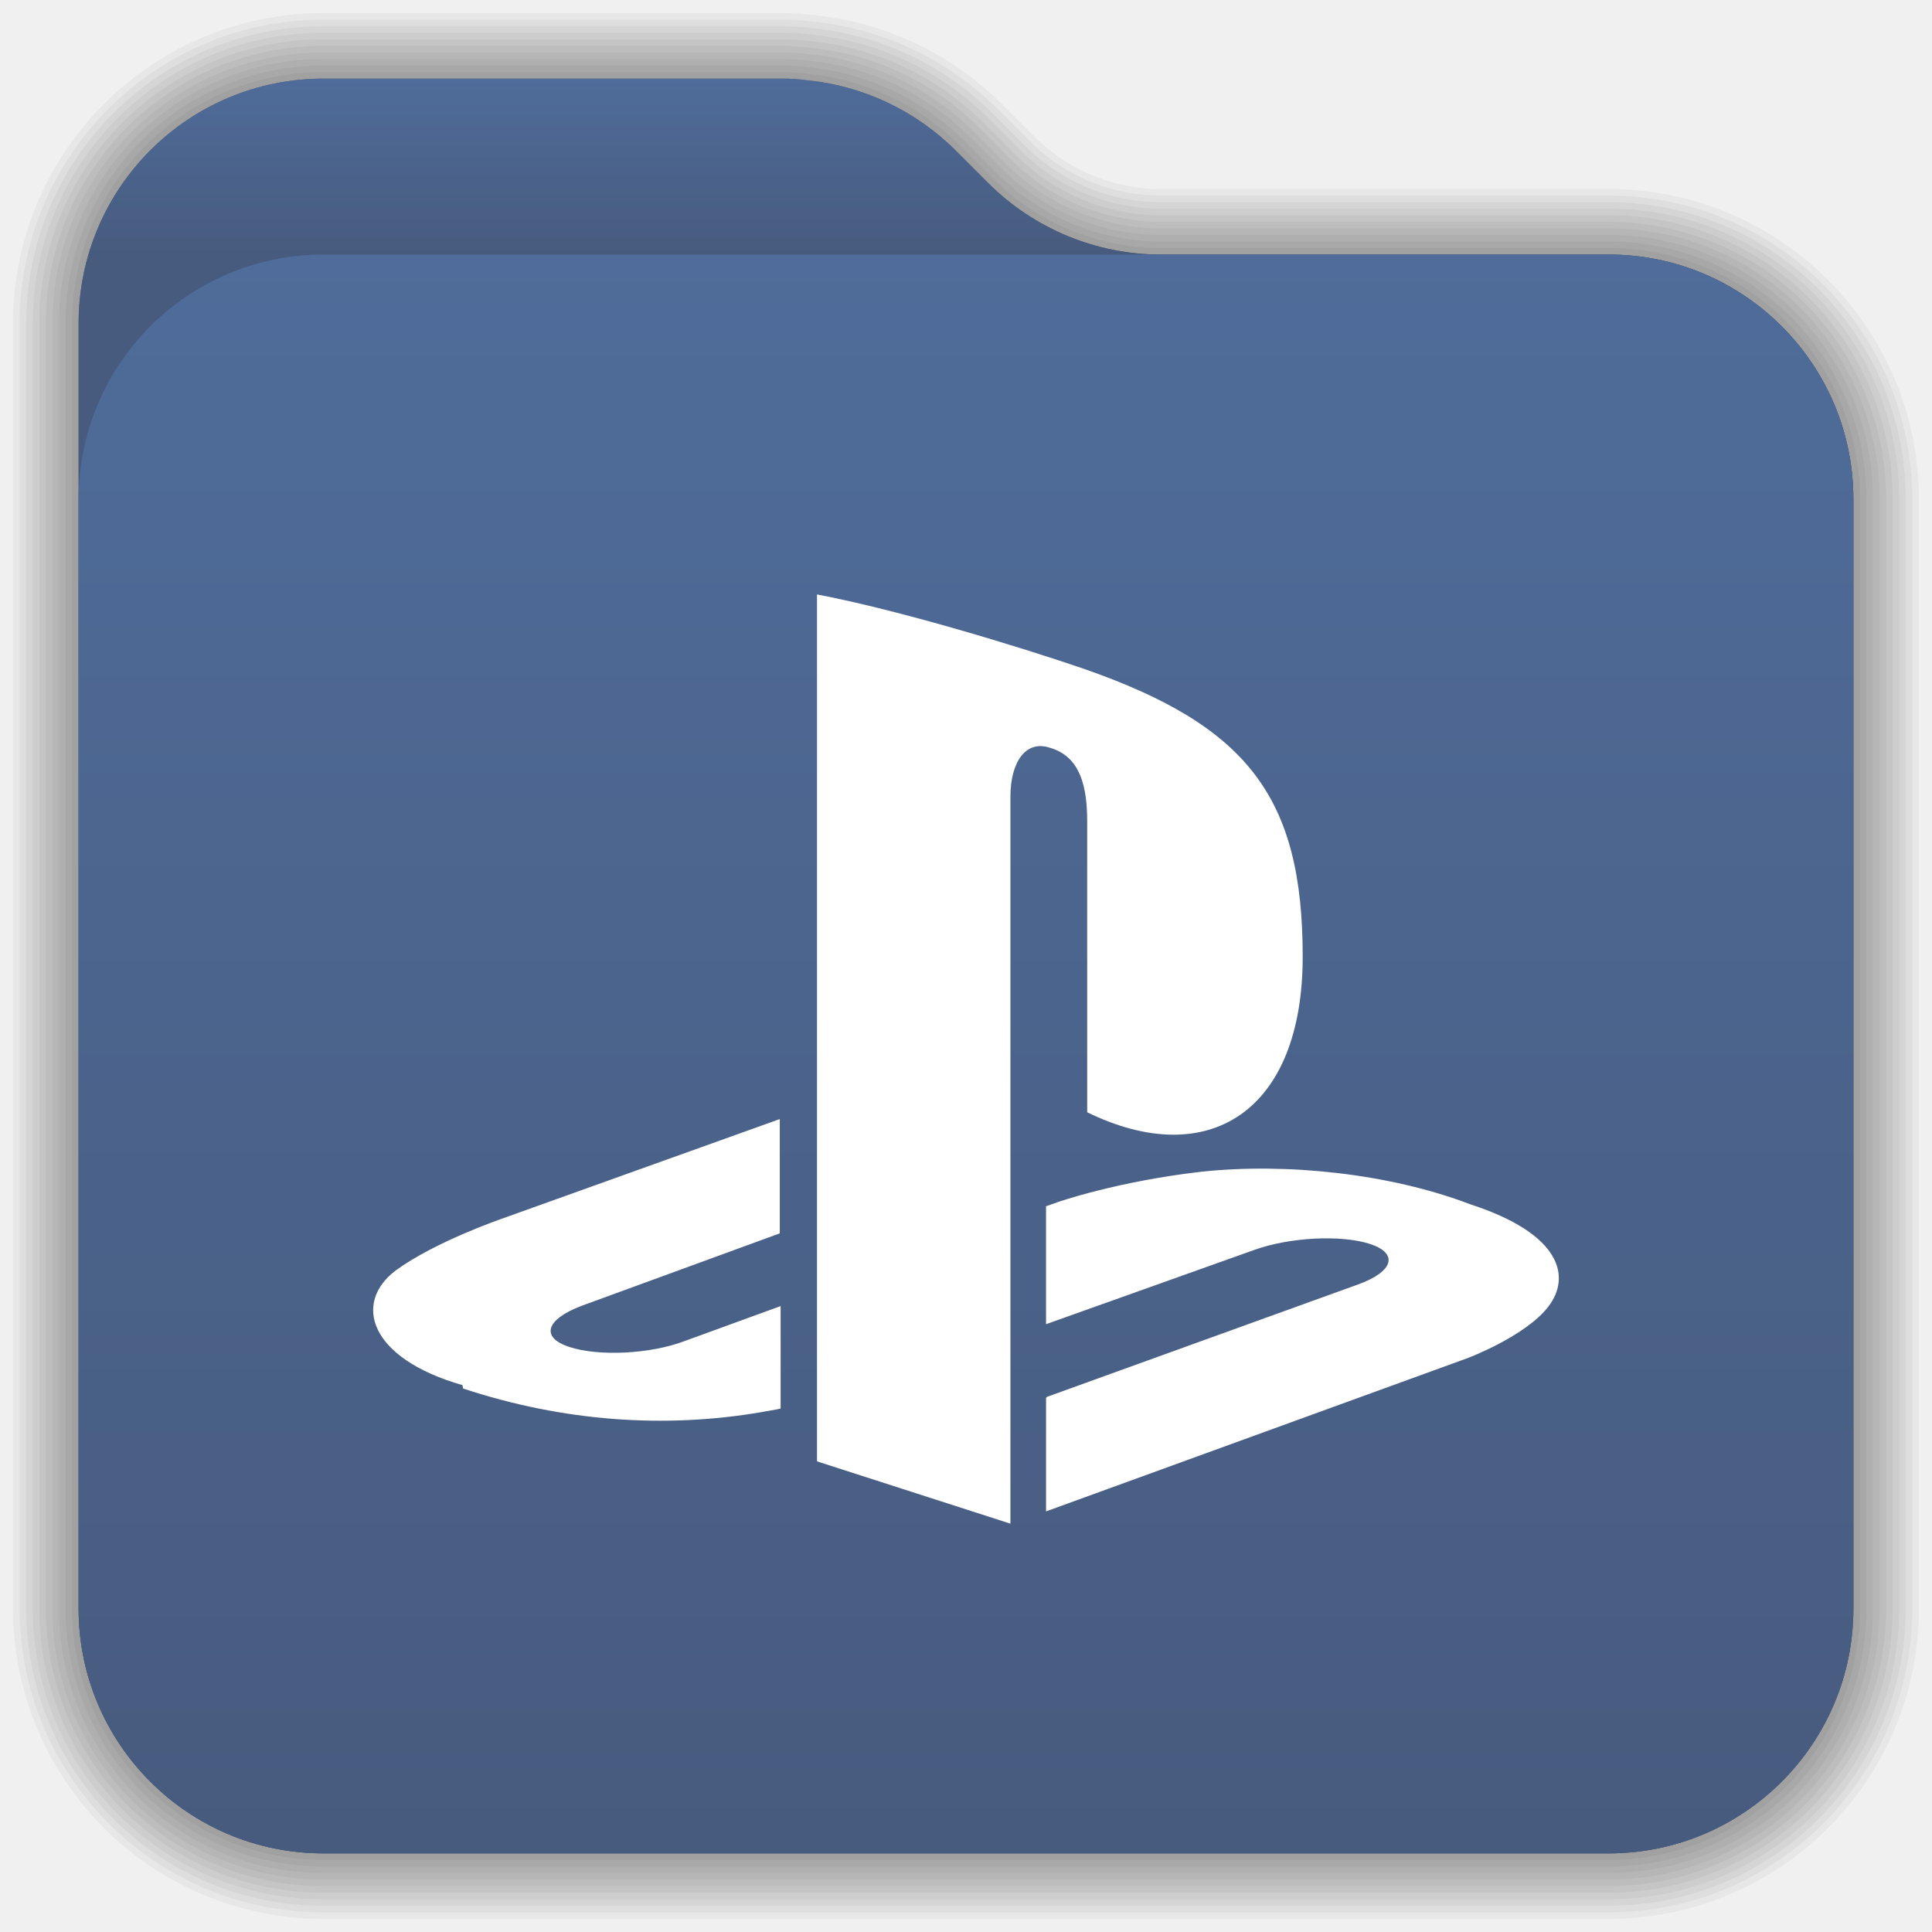
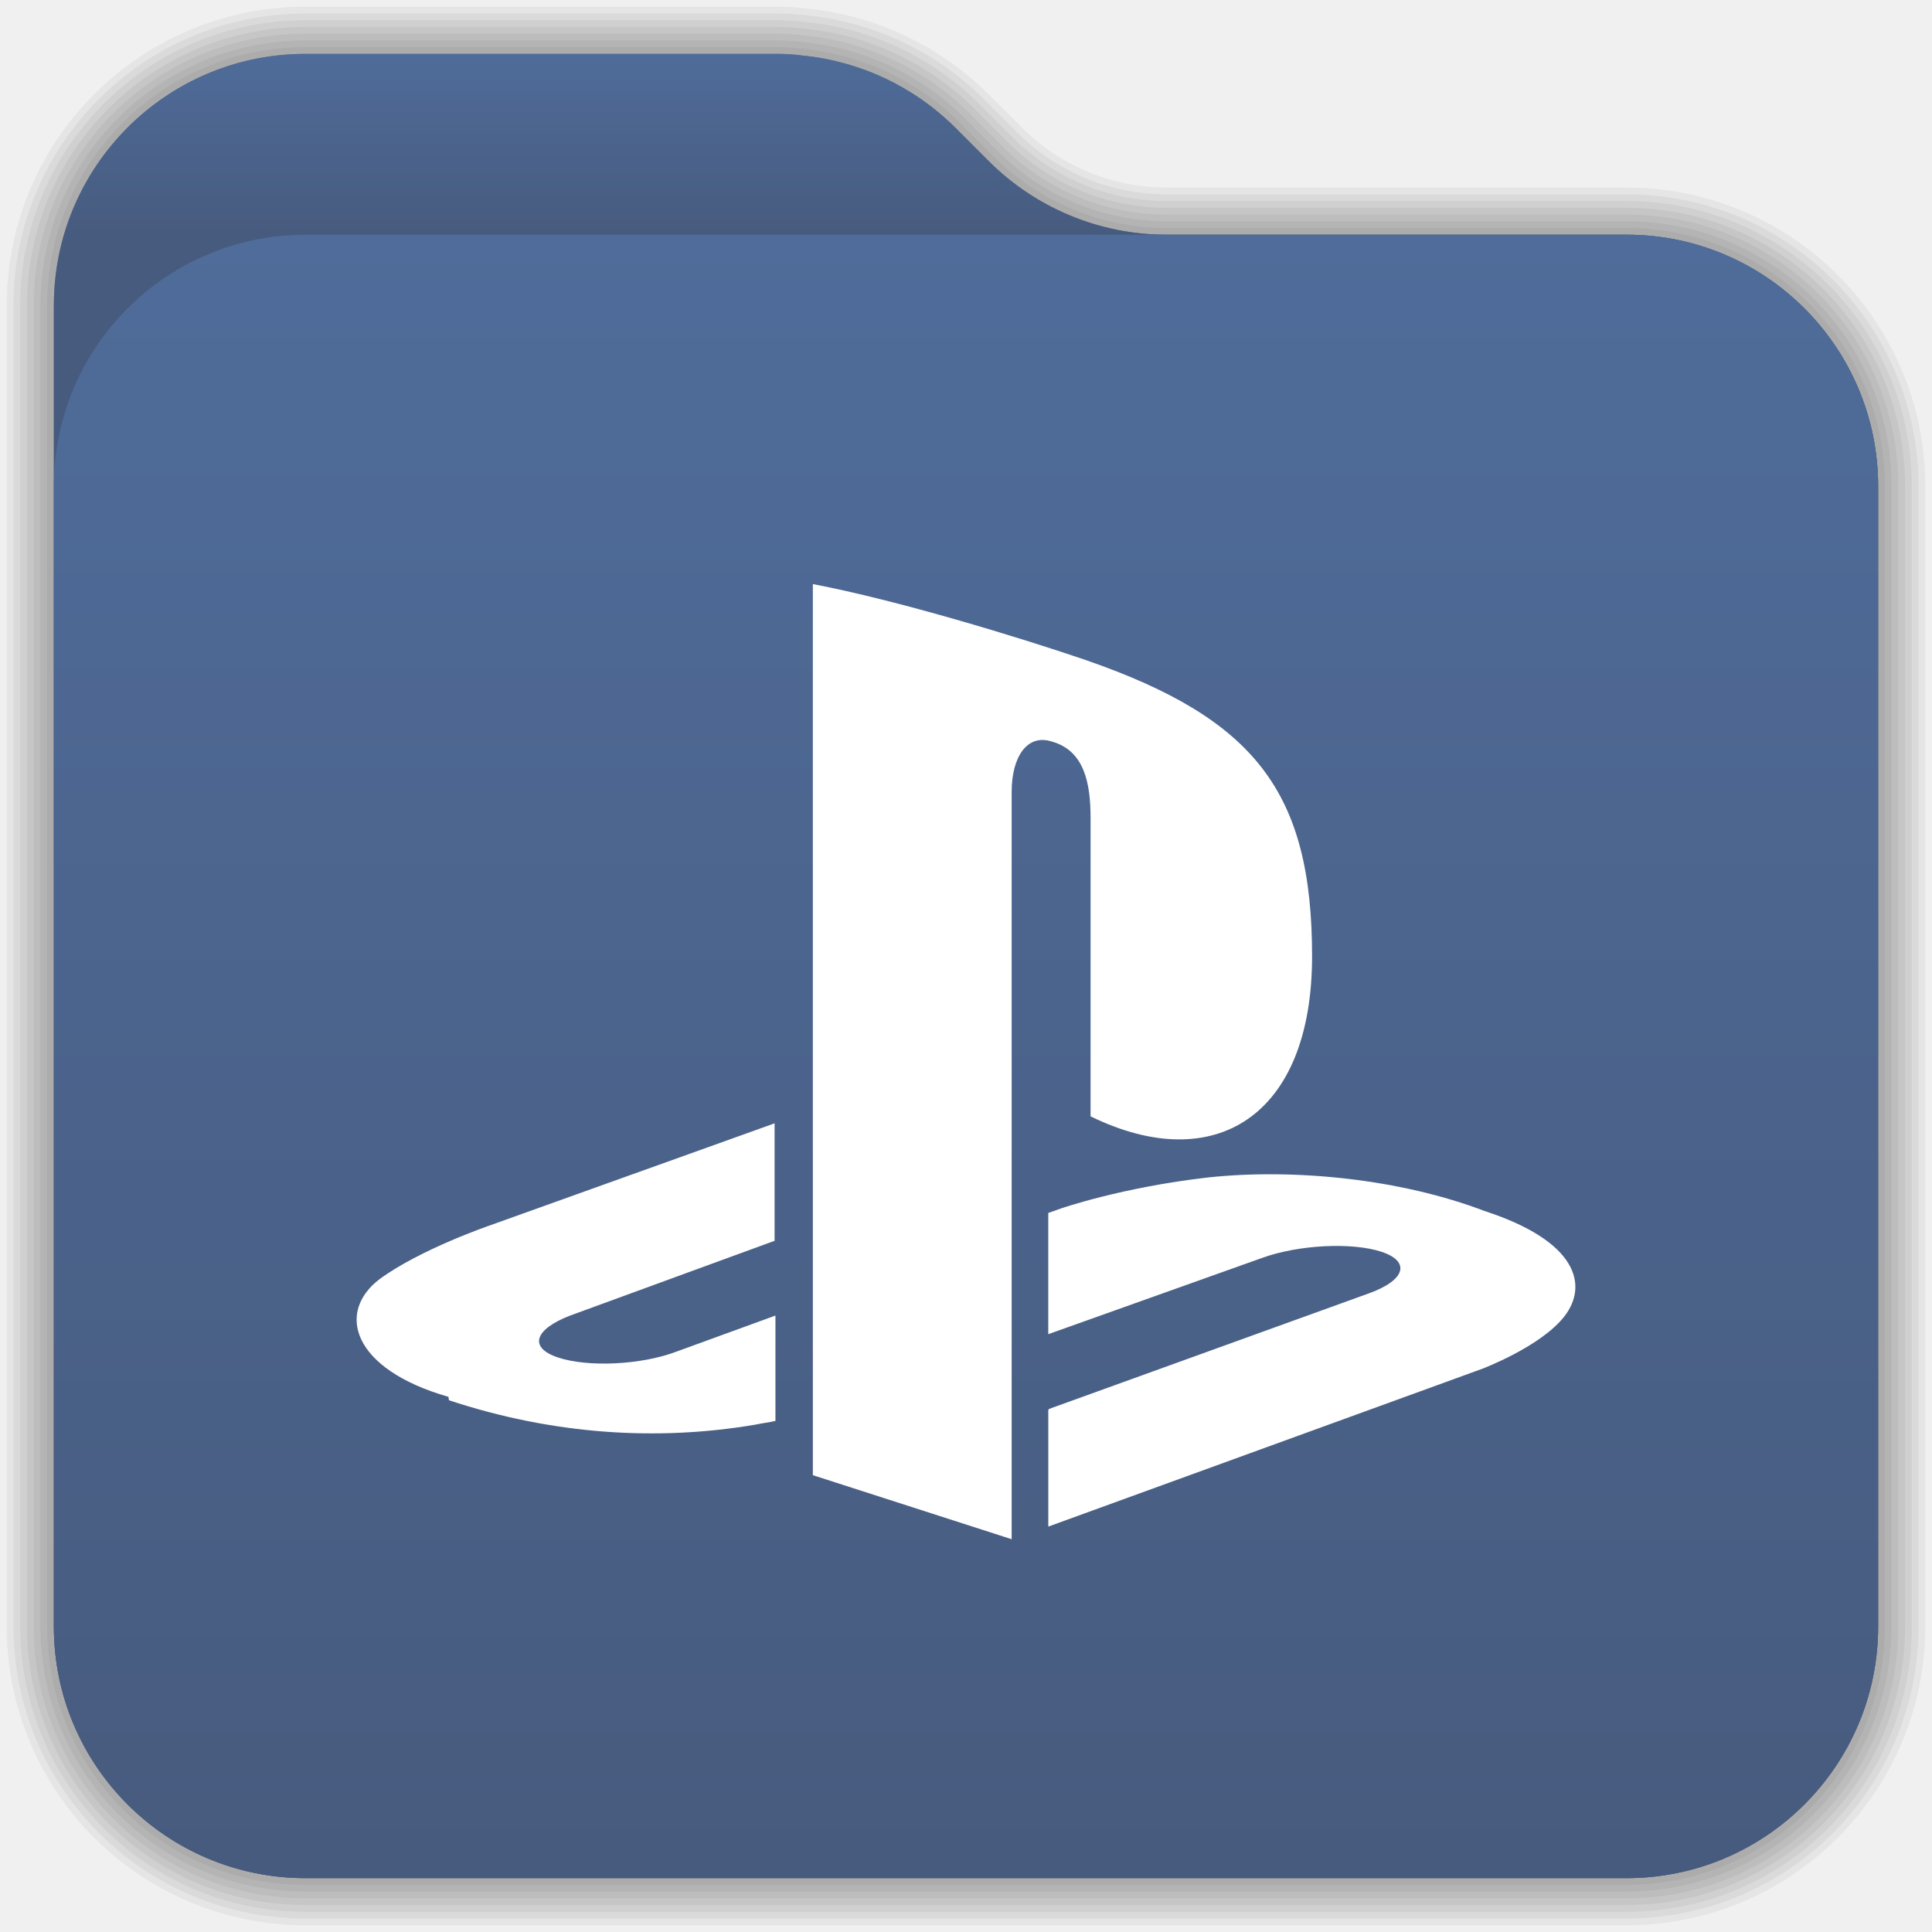
- <svg xmlns="http://www.w3.org/2000/svg" xmlns:xlink="http://www.w3.org/1999/xlink" width="512" height="512" viewBox="-6 -6 147.467 147.467" version="1.1" id="svg1" xml:space="preserve">
+ <svg xmlns="http://www.w3.org/2000/svg" xmlns:xlink="http://www.w3.org/1999/xlink" width="512" height="512" viewBox="-4 -4 143.467 143.467" version="1.1" id="svg1" xml:space="preserve">
  <defs id="defs1">
    <linearGradient id="linearGradient17">
      <stop style="stop-color:#e5e5e5;stop-opacity:1;" offset="0" id="stop17" />
      <stop style="stop-color:#a8a8a8;stop-opacity:1;" offset="1" id="stop18" />
    </linearGradient>
    <linearGradient id="linearGradient15">
      <stop style="stop-color:#e5e5e5;stop-opacity:1;" offset="0" id="stop15" />
      <stop style="stop-color:#a8a8a8;stop-opacity:1;" offset="1" id="stop16" />
    </linearGradient>
    <linearGradient xlink:href="#linearGradient15" id="linearGradient16" x1="55.033" y1="6.35" x2="55.033" y2="18.521" gradientUnits="userSpaceOnUse" />
    <linearGradient xlink:href="#linearGradient17" id="linearGradient18" x1="67.733" y1="18.521" x2="67.733" y2="129.117" gradientUnits="userSpaceOnUse" />
    <linearGradient data-orig="2b4c82,203860" x1="55.033" y1="6.35" x2="55.033" y2="18.521" gradientUnits="userSpaceOnUse" id="linearGradient16_tint">
      <stop style="stop-color:#4f6c9a;stop-opacity:1;" offset="0" />
      <stop style="stop-color:#475b7e;stop-opacity:1;" offset="1" />
    </linearGradient>
    <linearGradient data-orig="2b4c82,203860" x1="67.733" y1="18.521" x2="67.733" y2="129.117" gradientUnits="userSpaceOnUse" id="linearGradient18_tint">
      <stop style="stop-color:#4f6c9a;stop-opacity:1;" offset="0" />
      <stop style="stop-color:#475b7e;stop-opacity:1;" offset="1" />
    </linearGradient>
  </defs>
  <g id="layer1">
    <g id="folder-shadow" style="fill:#000000;stroke:#000000;stroke-linejoin:round" transform="matrix(1.103449,0,0,1.103449,-7.006964,-7.006964)">
-       <path d="M 23.283,6.35 C 13.931,6.35 6.35,13.931 6.35,23.283 v 88.9 c -4.4e-6,9.352 7.581,16.933 16.933,16.933 h 88.9 c 9.352,0 16.933,-7.581 16.933,-16.933 V 35.454 c 0,-9.352 -7.581,-16.933 -16.933,-16.933 H 81.206 c -4.482,-0.007 -8.778,-1.79 -11.947,-4.959 h -5.17e-4 L 67.006,11.31 C 64.233,8.55 60.589,6.836 56.694,6.459 56.144,6.386 55.589,6.35 55.033,6.35 h -0.009 z" style="fill-opacity:0.04;stroke-opacity:0.04;stroke-width:9.062" />
-       <path d="M 23.283,6.35 C 13.931,6.35 6.35,13.931 6.35,23.283 v 88.9 c -4.4e-6,9.352 7.581,16.933 16.933,16.933 h 88.9 c 9.352,0 16.933,-7.581 16.933,-16.933 V 35.454 c 0,-9.352 -7.581,-16.933 -16.933,-16.933 H 81.206 c -4.482,-0.007 -8.778,-1.79 -11.947,-4.959 h -5.17e-4 L 67.006,11.31 C 64.233,8.55 60.589,6.836 56.694,6.459 56.144,6.386 55.589,6.35 55.033,6.35 h -0.009 z" style="fill-opacity:0.04;stroke-opacity:0.04;stroke-width:8.156" />
-       <path d="M 23.283,6.35 C 13.931,6.35 6.35,13.931 6.35,23.283 v 88.9 c -4.4e-6,9.352 7.581,16.933 16.933,16.933 h 88.9 c 9.352,0 16.933,-7.581 16.933,-16.933 V 35.454 c 0,-9.352 -7.581,-16.933 -16.933,-16.933 H 81.206 c -4.482,-0.007 -8.778,-1.79 -11.947,-4.959 h -5.17e-4 L 67.006,11.31 C 64.233,8.55 60.589,6.836 56.694,6.459 56.144,6.386 55.589,6.35 55.033,6.35 h -0.009 z" style="fill-opacity:0.04;stroke-opacity:0.04;stroke-width:7.250" />
-       <path d="M 23.283,6.35 C 13.931,6.35 6.35,13.931 6.35,23.283 v 88.9 c -4.4e-6,9.352 7.581,16.933 16.933,16.933 h 88.9 c 9.352,0 16.933,-7.581 16.933,-16.933 V 35.454 c 0,-9.352 -7.581,-16.933 -16.933,-16.933 H 81.206 c -4.482,-0.007 -8.778,-1.79 -11.947,-4.959 h -5.17e-4 L 67.006,11.31 C 64.233,8.55 60.589,6.836 56.694,6.459 56.144,6.386 55.589,6.35 55.033,6.35 h -0.009 z" style="fill-opacity:0.04;stroke-opacity:0.04;stroke-width:6.344" />
-       <path d="M 23.283,6.35 C 13.931,6.35 6.35,13.931 6.35,23.283 v 88.9 c -4.4e-6,9.352 7.581,16.933 16.933,16.933 h 88.9 c 9.352,0 16.933,-7.581 16.933,-16.933 V 35.454 c 0,-9.352 -7.581,-16.933 -16.933,-16.933 H 81.206 c -4.482,-0.007 -8.778,-1.79 -11.947,-4.959 h -5.17e-4 L 67.006,11.31 C 64.233,8.55 60.589,6.836 56.694,6.459 56.144,6.386 55.589,6.35 55.033,6.35 h -0.009 z" style="fill-opacity:0.04;stroke-opacity:0.04;stroke-width:5.437" />
-       <path d="M 23.283,6.35 C 13.931,6.35 6.35,13.931 6.35,23.283 v 88.9 c -4.4e-6,9.352 7.581,16.933 16.933,16.933 h 88.9 c 9.352,0 16.933,-7.581 16.933,-16.933 V 35.454 c 0,-9.352 -7.581,-16.933 -16.933,-16.933 H 81.206 c -4.482,-0.007 -8.778,-1.79 -11.947,-4.959 h -5.17e-4 L 67.006,11.31 C 64.233,8.55 60.589,6.836 56.694,6.459 56.144,6.386 55.589,6.35 55.033,6.35 h -0.009 z" style="fill-opacity:0.04;stroke-opacity:0.04;stroke-width:4.531" />
-       <path d="M 23.283,6.35 C 13.931,6.35 6.35,13.931 6.35,23.283 v 88.9 c -4.4e-6,9.352 7.581,16.933 16.933,16.933 h 88.9 c 9.352,0 16.933,-7.581 16.933,-16.933 V 35.454 c 0,-9.352 -7.581,-16.933 -16.933,-16.933 H 81.206 c -4.482,-0.007 -8.778,-1.79 -11.947,-4.959 h -5.17e-4 L 67.006,11.31 C 64.233,8.55 60.589,6.836 56.694,6.459 56.144,6.386 55.589,6.35 55.033,6.35 h -0.009 z" style="fill-opacity:0.04;stroke-opacity:0.04;stroke-width:3.625" />
-       <path d="M 23.283,6.35 C 13.931,6.35 6.35,13.931 6.35,23.283 v 88.9 c -4.4e-6,9.352 7.581,16.933 16.933,16.933 h 88.9 c 9.352,0 16.933,-7.581 16.933,-16.933 V 35.454 c 0,-9.352 -7.581,-16.933 -16.933,-16.933 H 81.206 c -4.482,-0.007 -8.778,-1.79 -11.947,-4.959 h -5.17e-4 L 67.006,11.31 C 64.233,8.55 60.589,6.836 56.694,6.459 56.144,6.386 55.589,6.35 55.033,6.35 h -0.009 z" style="fill-opacity:0.04;stroke-opacity:0.04;stroke-width:2.719" />
-       <path d="M 23.283,6.35 C 13.931,6.35 6.35,13.931 6.35,23.283 v 88.9 c -4.4e-6,9.352 7.581,16.933 16.933,16.933 h 88.9 c 9.352,0 16.933,-7.581 16.933,-16.933 V 35.454 c 0,-9.352 -7.581,-16.933 -16.933,-16.933 H 81.206 c -4.482,-0.007 -8.778,-1.79 -11.947,-4.959 h -5.17e-4 L 67.006,11.31 C 64.233,8.55 60.589,6.836 56.694,6.459 56.144,6.386 55.589,6.35 55.033,6.35 h -0.009 z" style="fill-opacity:0.04;stroke-opacity:0.04;stroke-width:1.812" />
-       <path d="M 23.283,6.35 C 13.931,6.35 6.35,13.931 6.35,23.283 v 88.9 c -4.4e-6,9.352 7.581,16.933 16.933,16.933 h 88.9 c 9.352,0 16.933,-7.581 16.933,-16.933 V 35.454 c 0,-9.352 -7.581,-16.933 -16.933,-16.933 H 81.206 c -4.482,-0.007 -8.778,-1.79 -11.947,-4.959 h -5.17e-4 L 67.006,11.31 C 64.233,8.55 60.589,6.836 56.694,6.459 56.144,6.386 55.589,6.35 55.033,6.35 h -0.009 z" style="fill-opacity:0.04;stroke-opacity:0.04;stroke-width:0.906" />
+       <path d="M 23.283,6.35 C 13.931,6.35 6.35,13.931 6.35,23.283 v 88.9 c -4.4e-6,9.352 7.581,16.933 16.933,16.933 h 88.9 c 9.352,0 16.933,-7.581 16.933,-16.933 V 35.454 c 0,-9.352 -7.581,-16.933 -16.933,-16.933 H 81.206 c -4.482,-0.007 -8.778,-1.79 -11.947,-4.959 h -5.17e-4 L 67.006,11.31 C 64.233,8.55 60.589,6.836 56.694,6.459 56.144,6.386 55.589,6.35 55.033,6.35 h -0.009 z" style="fill-opacity:0.05;stroke-opacity:0.05;stroke-width:6.344" />
+       <path d="M 23.283,6.35 C 13.931,6.35 6.35,13.931 6.35,23.283 v 88.9 c -4.4e-6,9.352 7.581,16.933 16.933,16.933 h 88.9 c 9.352,0 16.933,-7.581 16.933,-16.933 V 35.454 c 0,-9.352 -7.581,-16.933 -16.933,-16.933 H 81.206 c -4.482,-0.007 -8.778,-1.79 -11.947,-4.959 h -5.17e-4 L 67.006,11.31 C 64.233,8.55 60.589,6.836 56.694,6.459 56.144,6.386 55.589,6.35 55.033,6.35 h -0.009 z" style="fill-opacity:0.05;stroke-opacity:0.05;stroke-width:5.437" />
+       <path d="M 23.283,6.35 C 13.931,6.35 6.35,13.931 6.35,23.283 v 88.9 c -4.4e-6,9.352 7.581,16.933 16.933,16.933 h 88.9 c 9.352,0 16.933,-7.581 16.933,-16.933 V 35.454 c 0,-9.352 -7.581,-16.933 -16.933,-16.933 H 81.206 c -4.482,-0.007 -8.778,-1.79 -11.947,-4.959 h -5.17e-4 L 67.006,11.31 C 64.233,8.55 60.589,6.836 56.694,6.459 56.144,6.386 55.589,6.35 55.033,6.35 h -0.009 z" style="fill-opacity:0.05;stroke-opacity:0.05;stroke-width:4.531" />
+       <path d="M 23.283,6.35 C 13.931,6.35 6.35,13.931 6.35,23.283 v 88.9 c -4.4e-6,9.352 7.581,16.933 16.933,16.933 h 88.9 c 9.352,0 16.933,-7.581 16.933,-16.933 V 35.454 c 0,-9.352 -7.581,-16.933 -16.933,-16.933 H 81.206 c -4.482,-0.007 -8.778,-1.79 -11.947,-4.959 h -5.17e-4 L 67.006,11.31 C 64.233,8.55 60.589,6.836 56.694,6.459 56.144,6.386 55.589,6.35 55.033,6.35 h -0.009 z" style="fill-opacity:0.05;stroke-opacity:0.05;stroke-width:3.625" />
+       <path d="M 23.283,6.35 C 13.931,6.35 6.35,13.931 6.35,23.283 v 88.9 c -4.4e-6,9.352 7.581,16.933 16.933,16.933 h 88.9 c 9.352,0 16.933,-7.581 16.933,-16.933 V 35.454 c 0,-9.352 -7.581,-16.933 -16.933,-16.933 H 81.206 c -4.482,-0.007 -8.778,-1.79 -11.947,-4.959 h -5.17e-4 L 67.006,11.31 C 64.233,8.55 60.589,6.836 56.694,6.459 56.144,6.386 55.589,6.35 55.033,6.35 h -0.009 z" style="fill-opacity:0.05;stroke-opacity:0.05;stroke-width:2.719" />
+       <path d="M 23.283,6.35 C 13.931,6.35 6.35,13.931 6.35,23.283 v 88.9 c -4.4e-6,9.352 7.581,16.933 16.933,16.933 h 88.9 c 9.352,0 16.933,-7.581 16.933,-16.933 V 35.454 c 0,-9.352 -7.581,-16.933 -16.933,-16.933 H 81.206 c -4.482,-0.007 -8.778,-1.79 -11.947,-4.959 h -5.17e-4 L 67.006,11.31 C 64.233,8.55 60.589,6.836 56.694,6.459 56.144,6.386 55.589,6.35 55.033,6.35 h -0.009 z" style="fill-opacity:0.05;stroke-opacity:0.05;stroke-width:1.812" />
+       <path d="M 23.283,6.35 C 13.931,6.35 6.35,13.931 6.35,23.283 v 88.9 c -4.4e-6,9.352 7.581,16.933 16.933,16.933 h 88.9 c 9.352,0 16.933,-7.581 16.933,-16.933 V 35.454 c 0,-9.352 -7.581,-16.933 -16.933,-16.933 H 81.206 c -4.482,-0.007 -8.778,-1.79 -11.947,-4.959 h -5.17e-4 L 67.006,11.31 C 64.233,8.55 60.589,6.836 56.694,6.459 56.144,6.386 55.589,6.35 55.033,6.35 h -0.009 z" style="fill-opacity:0.05;stroke-opacity:0.05;stroke-width:0.906" />
    </g>
    <g id="g50" transform="matrix(1.103449,0,0,1.103449,-7.006964,-7.006964)">
      <path id="path46" style="display:inline;fill:url(#linearGradient16_tint);stroke-width:11.943;paint-order:stroke fill markers" d="M 23.283,6.35 C 13.931,6.35 6.35,13.931 6.35,23.283 v 88.9 c -4.4e-6,9.352 7.581,16.933 16.933,16.933 h 88.9 c 9.352,0 16.933,-7.581 16.933,-16.933 V 35.454 c 0,-9.352 -7.581,-16.933 -16.933,-16.933 H 81.206 c -4.482,-0.007 -8.778,-1.79 -11.947,-4.959 h -5.17e-4 L 67.006,11.31 C 64.233,8.55 60.589,6.836 56.694,6.459 56.144,6.386 55.589,6.35 55.033,6.35 h -0.009 z" />
      <path id="path50" style="display:inline;fill:url(#linearGradient18_tint);stroke-width:11.943;paint-order:stroke fill markers" d="m 23.283,18.521 c -9.352,-1e-6 -16.933,7.581 -16.933,16.933 v 76.729 c -4.4e-6,9.352 7.581,16.933 16.933,16.933 h 88.9 c 9.352,0 16.933,-7.581 16.933,-16.933 V 35.454 c 0,-9.352 -7.581,-16.933 -16.933,-16.933 z" />
    </g>
    <path d="m 56.361,39.376 v 66.168 l 14.763,4.755 V 54.806 c 0,-2.602 1.146,-4.34 2.994,-3.737 2.398,0.678 2.866,3.069 2.866,5.675 v 22.154 c 9.205,4.499 16.449,-0.008 16.449,-11.886 0,-12.206 -4.246,-17.629 -16.735,-21.973 C 71.769,43.35 62.64,40.567 56.373,39.376 Z m 17.557,61.243 23.742,-8.579 c 2.696,-0.973 3.115,-2.357 0.928,-3.085 -2.21,-0.724 -6.173,-0.524 -8.888,0.463 l -15.857,5.656 v -9.001 l 0.905,-0.321 c 0,0 4.529,-1.584 10.985,-2.319 6.396,-0.678 14.273,0.114 20.502,2.493 6.969,2.266 7.693,5.551 5.943,7.813 -1.753,2.263 -6.116,3.907 -6.116,3.907 l -32.218,11.716 v -8.658 z M 29.298,99.725 c -7.165,-2.055 -8.349,-6.29 -5.098,-8.749 3.02,-2.21 8.145,-3.967 8.145,-3.967 l 21.174,-7.591 v 8.722 l -15.178,5.551 c -2.658,1.022 -3.111,2.383 -0.901,3.115 2.21,0.735 6.173,0.566 8.835,-0.452 l 7.308,-2.662 v 7.821 c -0.453,0.114 -0.965,0.165 -1.471,0.275 -7.312,1.248 -15.069,0.74 -22.769,-1.806 z" id="path1" style="fill:#ffffff;stroke-width:3.771" />
  </g>
</svg>
